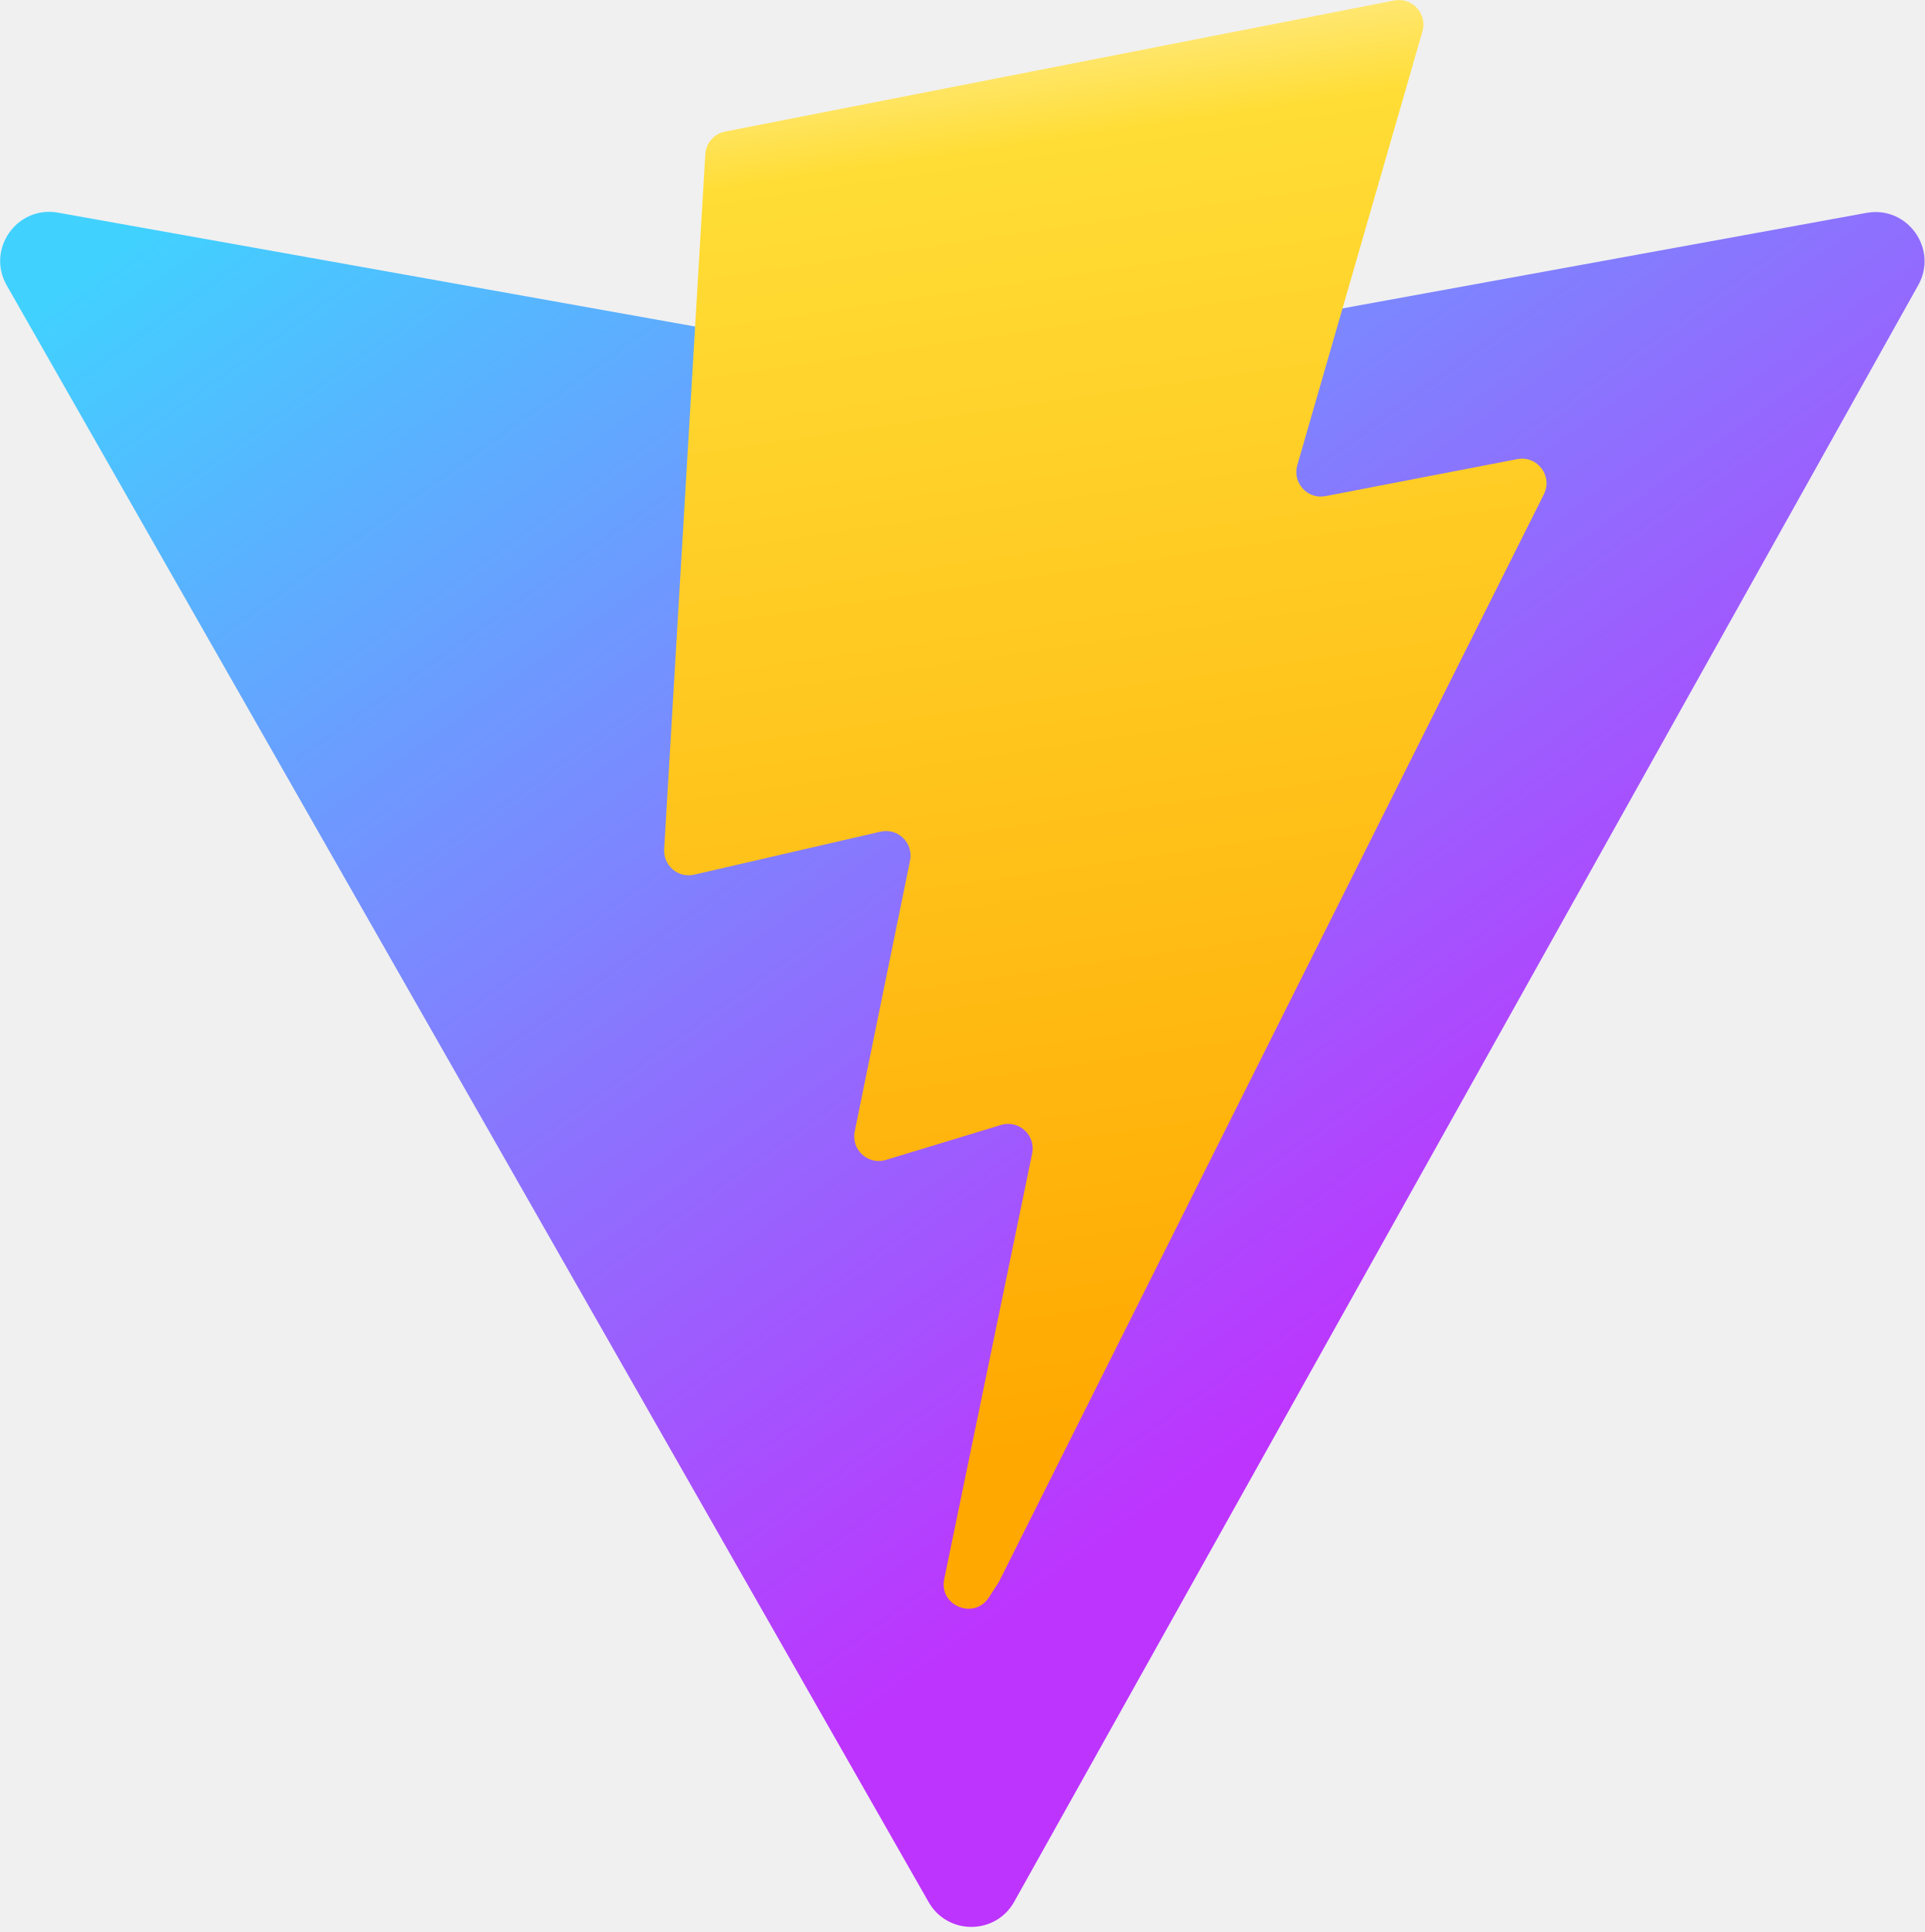
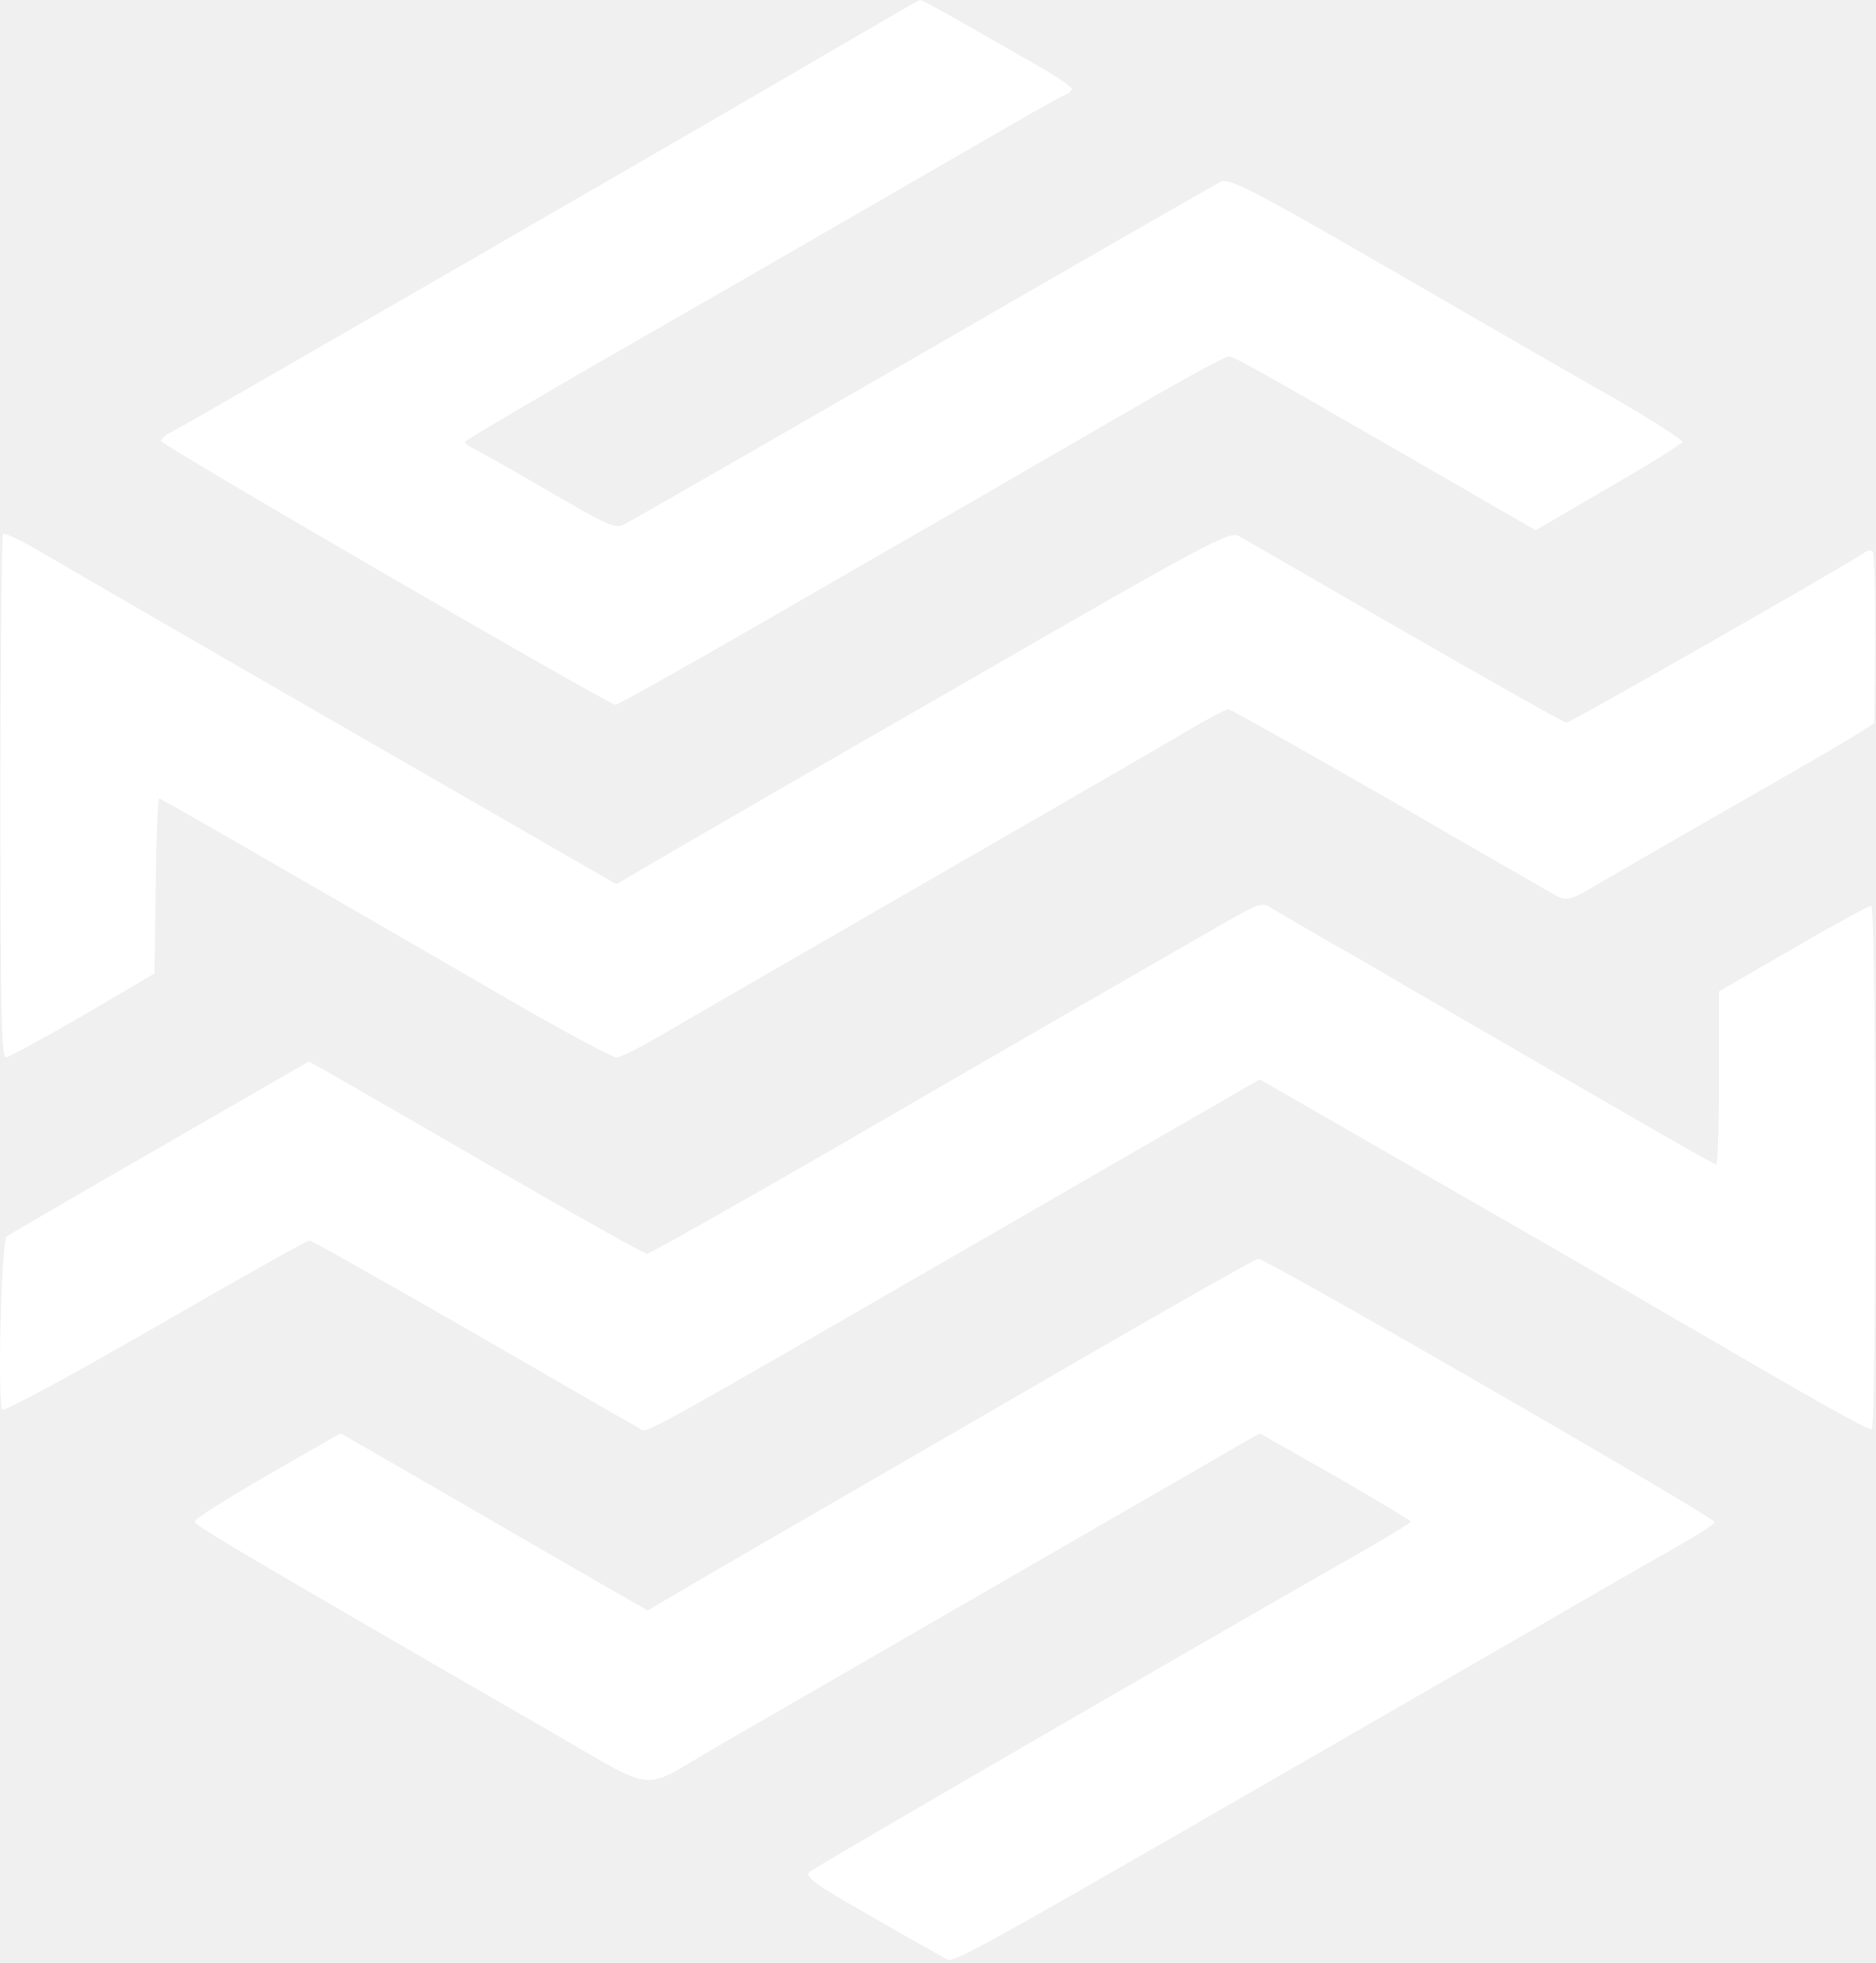
- <svg xmlns="http://www.w3.org/2000/svg" aria-hidden="true" role="img" class="iconify iconify--logos" width="31.88" height="32" preserveAspectRatio="xMidYMid meet" viewBox="0 0 256 257">
-   <defs>
-     <linearGradient id="IconifyId1813088fe1fbc01fb466" x1="-.828%" x2="57.636%" y1="7.652%" y2="78.411%">
-       <stop offset="0%" stop-color="#41D1FF" />
-       <stop offset="100%" stop-color="#BD34FE" />
-     </linearGradient>
-     <linearGradient id="IconifyId1813088fe1fbc01fb467" x1="43.376%" x2="50.316%" y1="2.242%" y2="89.03%">
-       <stop offset="0%" stop-color="#FFEA83" />
-       <stop offset="8.333%" stop-color="#FFDD35" />
-       <stop offset="100%" stop-color="#FFA800" />
-     </linearGradient>
-   </defs>
-   <path fill="url(#IconifyId1813088fe1fbc01fb466)" d="M255.153 37.938L134.897 252.976c-2.483 4.44-8.862 4.466-11.382.048L.875 37.958c-2.746-4.814 1.371-10.646 6.827-9.67l120.385 21.517a6.537 6.537 0 0 0 2.322-.004l117.867-21.483c5.438-.991 9.574 4.796 6.877 9.62Z" />
-   <path fill="url(#IconifyId1813088fe1fbc01fb467)" d="M185.432.063L96.44 17.501a3.268 3.268 0 0 0-2.634 3.014l-5.474 92.456a3.268 3.268 0 0 0 3.997 3.378l24.777-5.718c2.318-.535 4.413 1.507 3.936 3.838l-7.361 36.047c-.495 2.426 1.782 4.5 4.151 3.78l15.304-4.649c2.372-.72 4.652 1.36 4.15 3.788l-11.698 56.621c-.732 3.542 3.979 5.473 5.943 2.437l1.313-2.028l72.516-144.72c1.215-2.423-.88-5.186-3.54-4.672l-25.505 4.922c-2.396.462-4.435-1.77-3.759-4.114l16.646-57.705c.677-2.35-1.37-4.583-3.769-4.113Z" />
+ <svg xmlns="http://www.w3.org/2000/svg" width="64" height="67" viewBox="0 0 64 67" fill="none">
+   <path d="M28.275 1.798C24.009 4.297 6.52 14.398 5.85 14.748C5.652 14.839 5.499 14.976 5.499 15.053C5.499 15.19 20.78 24.056 21.008 24.056C21.084 24.056 23.309 22.807 25.929 21.299C28.565 19.775 31.84 17.886 33.227 17.094C34.613 16.287 37.081 14.854 38.726 13.91C40.372 12.95 41.804 12.173 41.91 12.173C42.124 12.173 42.184 12.204 48.111 15.616L52.407 18.099L54.89 16.652C56.261 15.86 57.389 15.159 57.419 15.083C57.434 15.022 56.383 14.336 55.058 13.575C53.733 12.828 50.259 10.817 47.334 9.126C42.718 6.46 41.971 6.079 41.667 6.201C41.484 6.293 36.883 8.928 31.459 12.067C26.02 15.205 21.435 17.84 21.267 17.917C21.008 18.054 20.612 17.871 18.906 16.866C17.779 16.21 16.621 15.555 16.362 15.418C16.087 15.281 15.859 15.129 15.859 15.083C15.874 15.037 18.388 13.544 21.45 11.792C24.527 10.025 27.681 8.212 28.488 7.74C34.156 4.464 36.121 3.322 36.334 3.246C36.471 3.2 36.578 3.093 36.578 3.032C36.578 2.956 35.984 2.56 35.253 2.149C34.506 1.722 33.364 1.067 32.693 0.686C32.023 0.305 31.444 -0.015 31.398 0.001C31.353 0.001 29.951 0.823 28.275 1.798Z" fill="white" />
+   <path d="M0.106 18.222C0.06 18.267 0.014 22.305 0.014 27.195C0.014 34.279 0.045 36.092 0.197 36.092C0.304 36.077 1.492 35.437 2.833 34.66L5.27 33.228L5.316 30.242C5.331 28.596 5.392 27.256 5.423 27.256C5.499 27.256 7.22 28.246 17.671 34.294C19.393 35.285 20.901 36.092 21.038 36.092C21.16 36.092 21.815 35.772 22.485 35.376C23.689 34.675 27.086 32.71 35.359 27.941C37.659 26.616 40.051 25.23 40.66 24.864C41.285 24.498 41.849 24.209 41.925 24.209C42.001 24.209 44.484 25.61 47.44 27.302C50.38 29.008 52.955 30.485 53.153 30.592C53.473 30.76 53.625 30.714 54.524 30.181C55.088 29.846 57.19 28.642 59.201 27.484C61.212 26.342 63.116 25.23 63.421 25.032L63.969 24.681L64 21.802C64 20.233 63.969 18.892 63.909 18.831C63.848 18.77 63.726 18.785 63.634 18.861C63.269 19.136 53.61 24.666 53.458 24.666C53.381 24.666 50.898 23.264 47.958 21.573C45.002 19.867 42.443 18.389 42.26 18.283C41.955 18.13 41.057 18.602 33.043 23.234C28.153 26.037 23.46 28.764 22.592 29.267L21.038 30.181L16.727 27.698C8.18 22.777 2.65 19.578 1.431 18.861C0.761 18.465 0.151 18.176 0.106 18.222Z" fill="white" />
+   <path d="M41.91 31.431C39.564 32.772 34.339 35.788 28.382 39.246C25 41.196 22.166 42.796 22.075 42.796C21.998 42.796 19.759 41.547 17.108 40.008C14.457 38.469 11.883 36.992 11.41 36.717L10.542 36.23L5.469 39.155C2.681 40.754 0.32 42.141 0.228 42.202C0.045 42.354 -0.092 47.839 0.076 48.113C0.137 48.189 2.468 46.925 5.301 45.294C8.12 43.664 10.481 42.339 10.557 42.339C10.633 42.339 13.117 43.74 16.057 45.431C19.012 47.138 21.572 48.616 21.77 48.722C22.136 48.92 21.069 49.499 34.445 41.775C36.913 40.343 39.853 38.652 40.966 38.012L42.992 36.839L49.269 40.45C52.727 42.43 56.17 44.426 56.916 44.868C61.883 47.762 63.787 48.844 63.879 48.783C64.046 48.692 64.031 30.913 63.863 30.913C63.787 30.913 62.584 31.568 61.197 32.375L58.668 33.838V36.793C58.668 38.423 58.623 39.749 58.577 39.749C58.531 39.749 57.175 38.987 55.576 38.058C53.961 37.129 51.935 35.956 51.051 35.438C50.167 34.935 48.903 34.188 48.233 33.807C47.562 33.411 46.267 32.65 45.338 32.132C44.424 31.598 43.525 31.08 43.358 30.974C43.083 30.791 42.916 30.852 41.91 31.431Z" fill="white" />
+   <path d="M36.883 46.391C33.653 48.265 29.676 50.565 28.046 51.51C26.416 52.455 24.405 53.612 23.583 54.1L22.105 54.968L19.241 53.323C17.672 52.409 15.31 51.053 14 50.291L11.623 48.92L9.125 50.352C7.754 51.144 6.642 51.845 6.642 51.937C6.642 52.058 8.378 53.094 18.89 59.158C22.455 61.214 21.846 61.154 24.314 59.706C25.152 59.219 29.692 56.598 34.414 53.871L42.992 48.92L45.566 50.383C46.983 51.205 48.141 51.891 48.141 51.937C48.141 51.982 47.41 52.424 46.511 52.942C41.102 56.019 27.787 63.743 27.62 63.896C27.452 64.048 27.848 64.338 29.676 65.374C30.91 66.09 32.084 66.745 32.251 66.836C32.602 67.019 31.84 67.43 52.574 55.471C54.539 54.328 56.688 53.094 57.343 52.729C57.983 52.363 58.516 52.013 58.516 51.952C58.516 51.784 43.19 42.948 42.946 42.963C42.839 42.978 40.112 44.517 36.883 46.391Z" fill="white" />
</svg>
